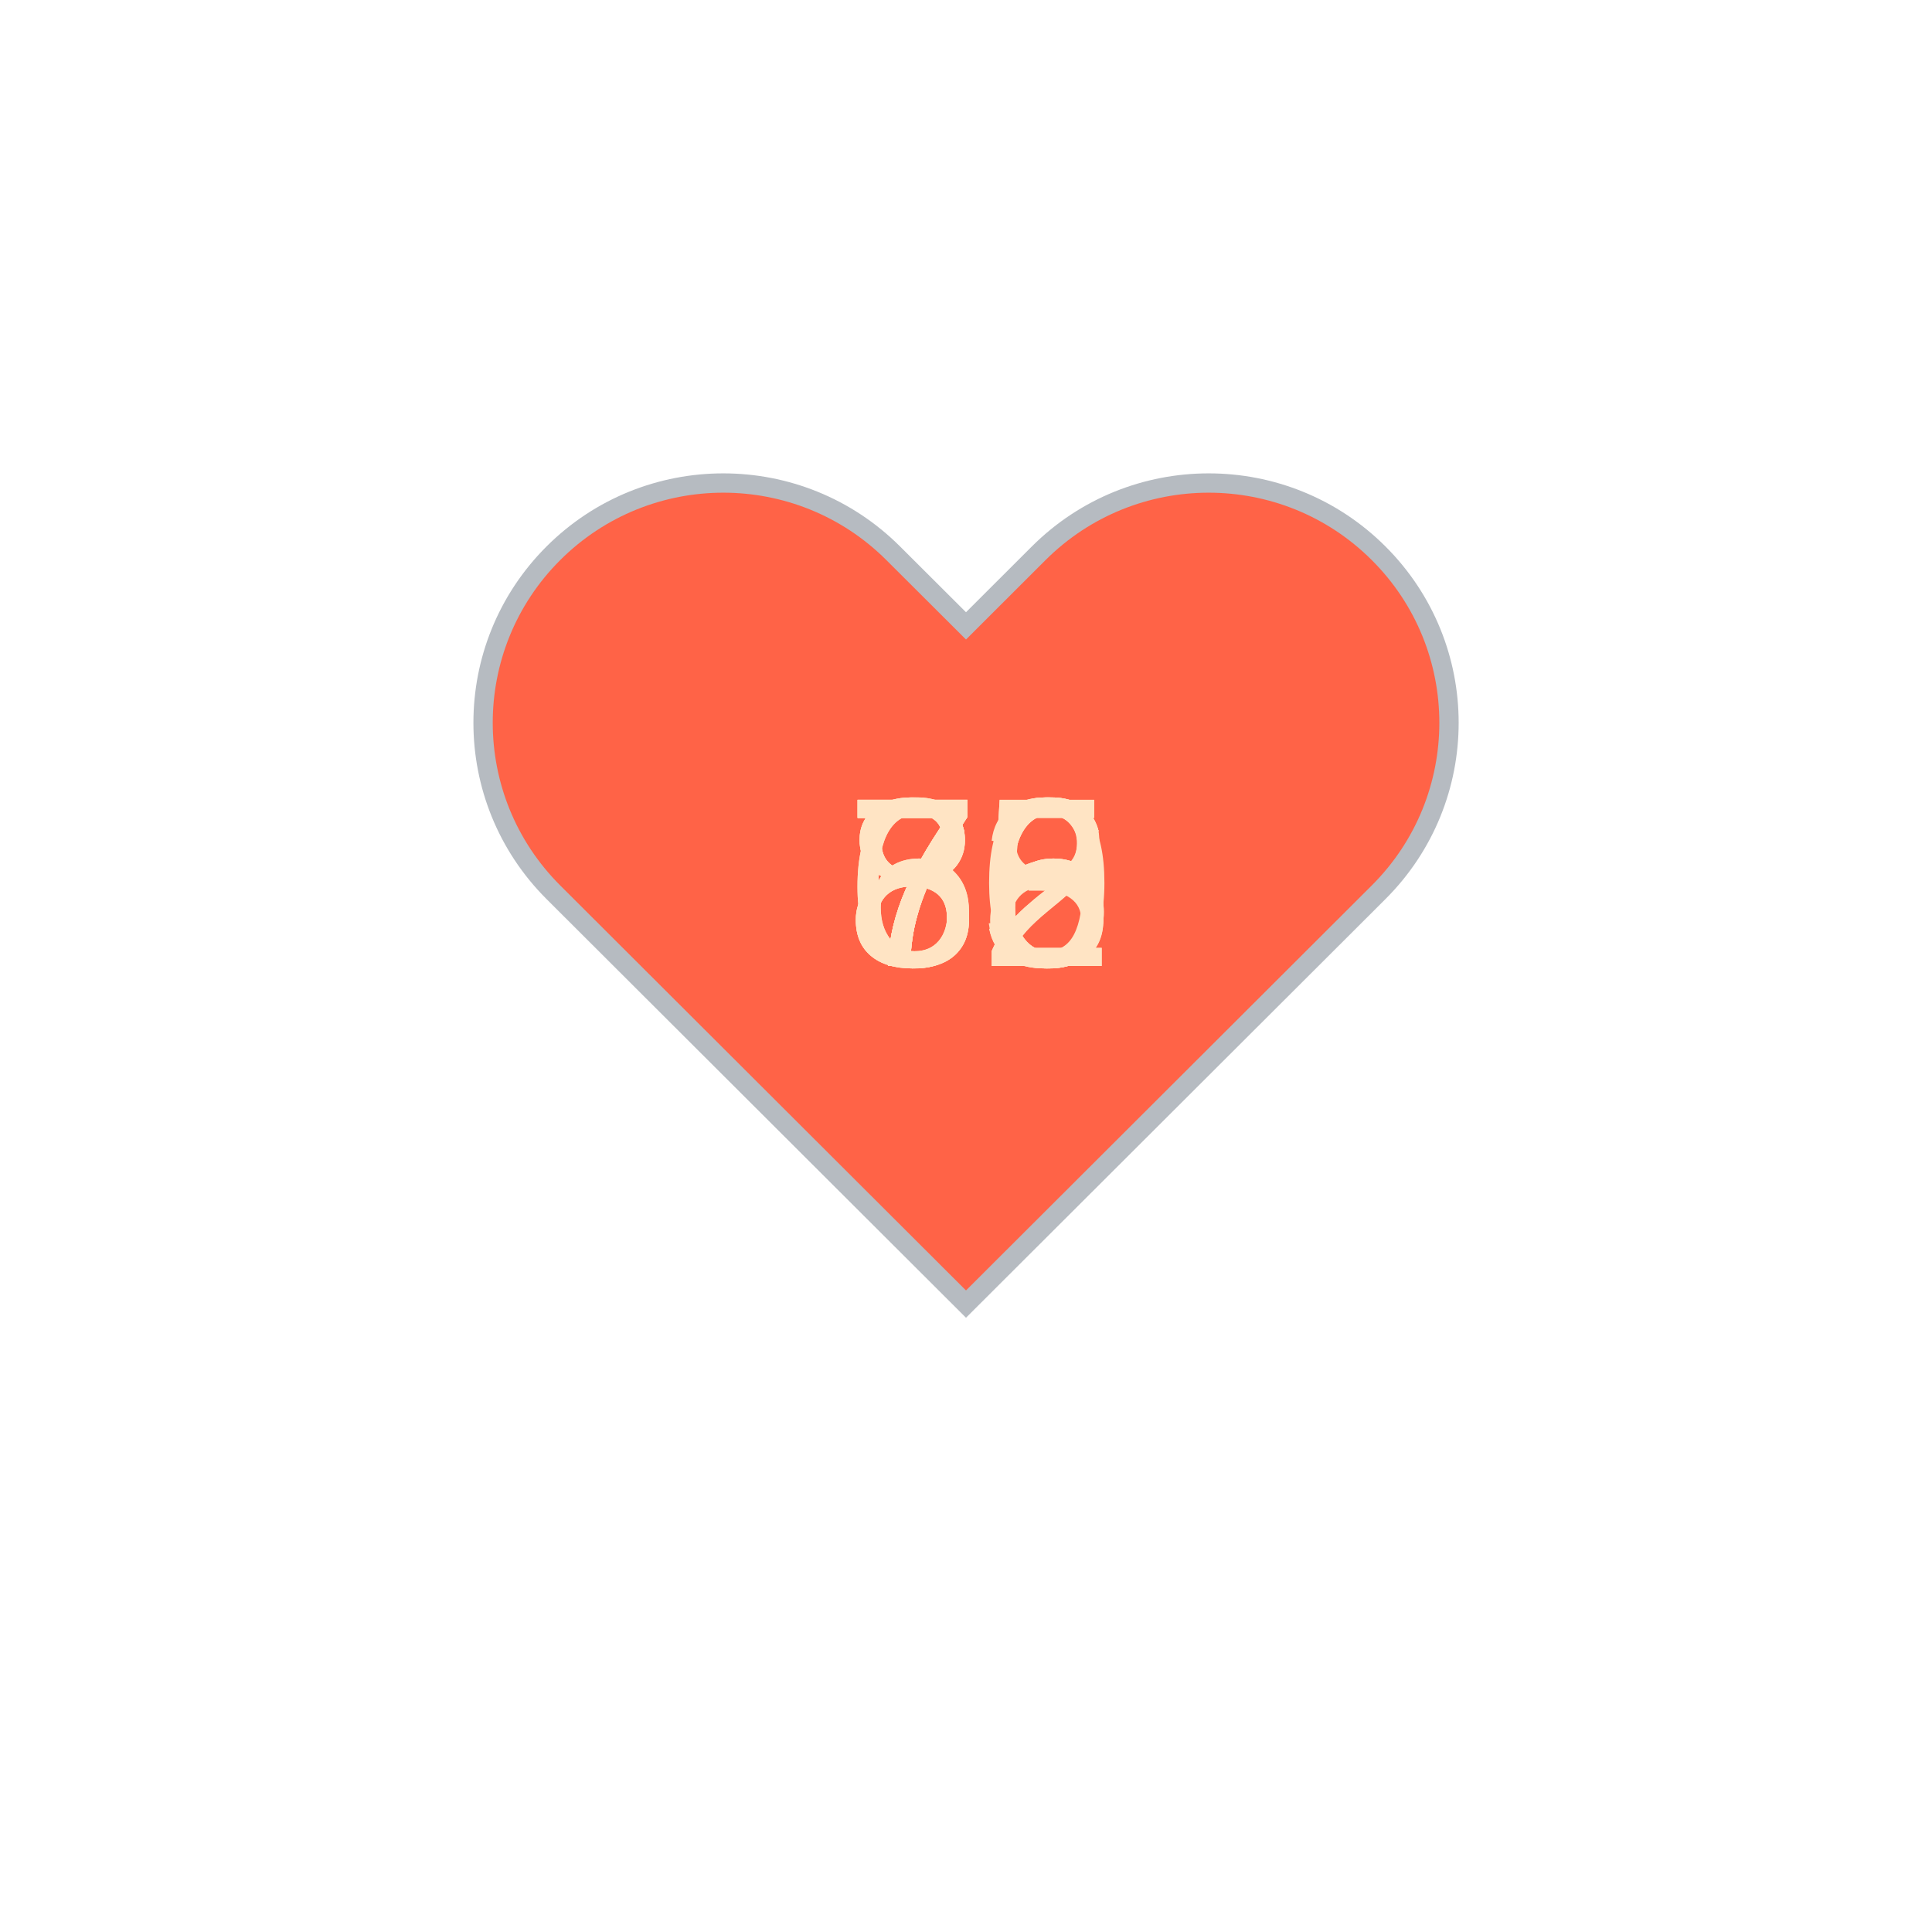
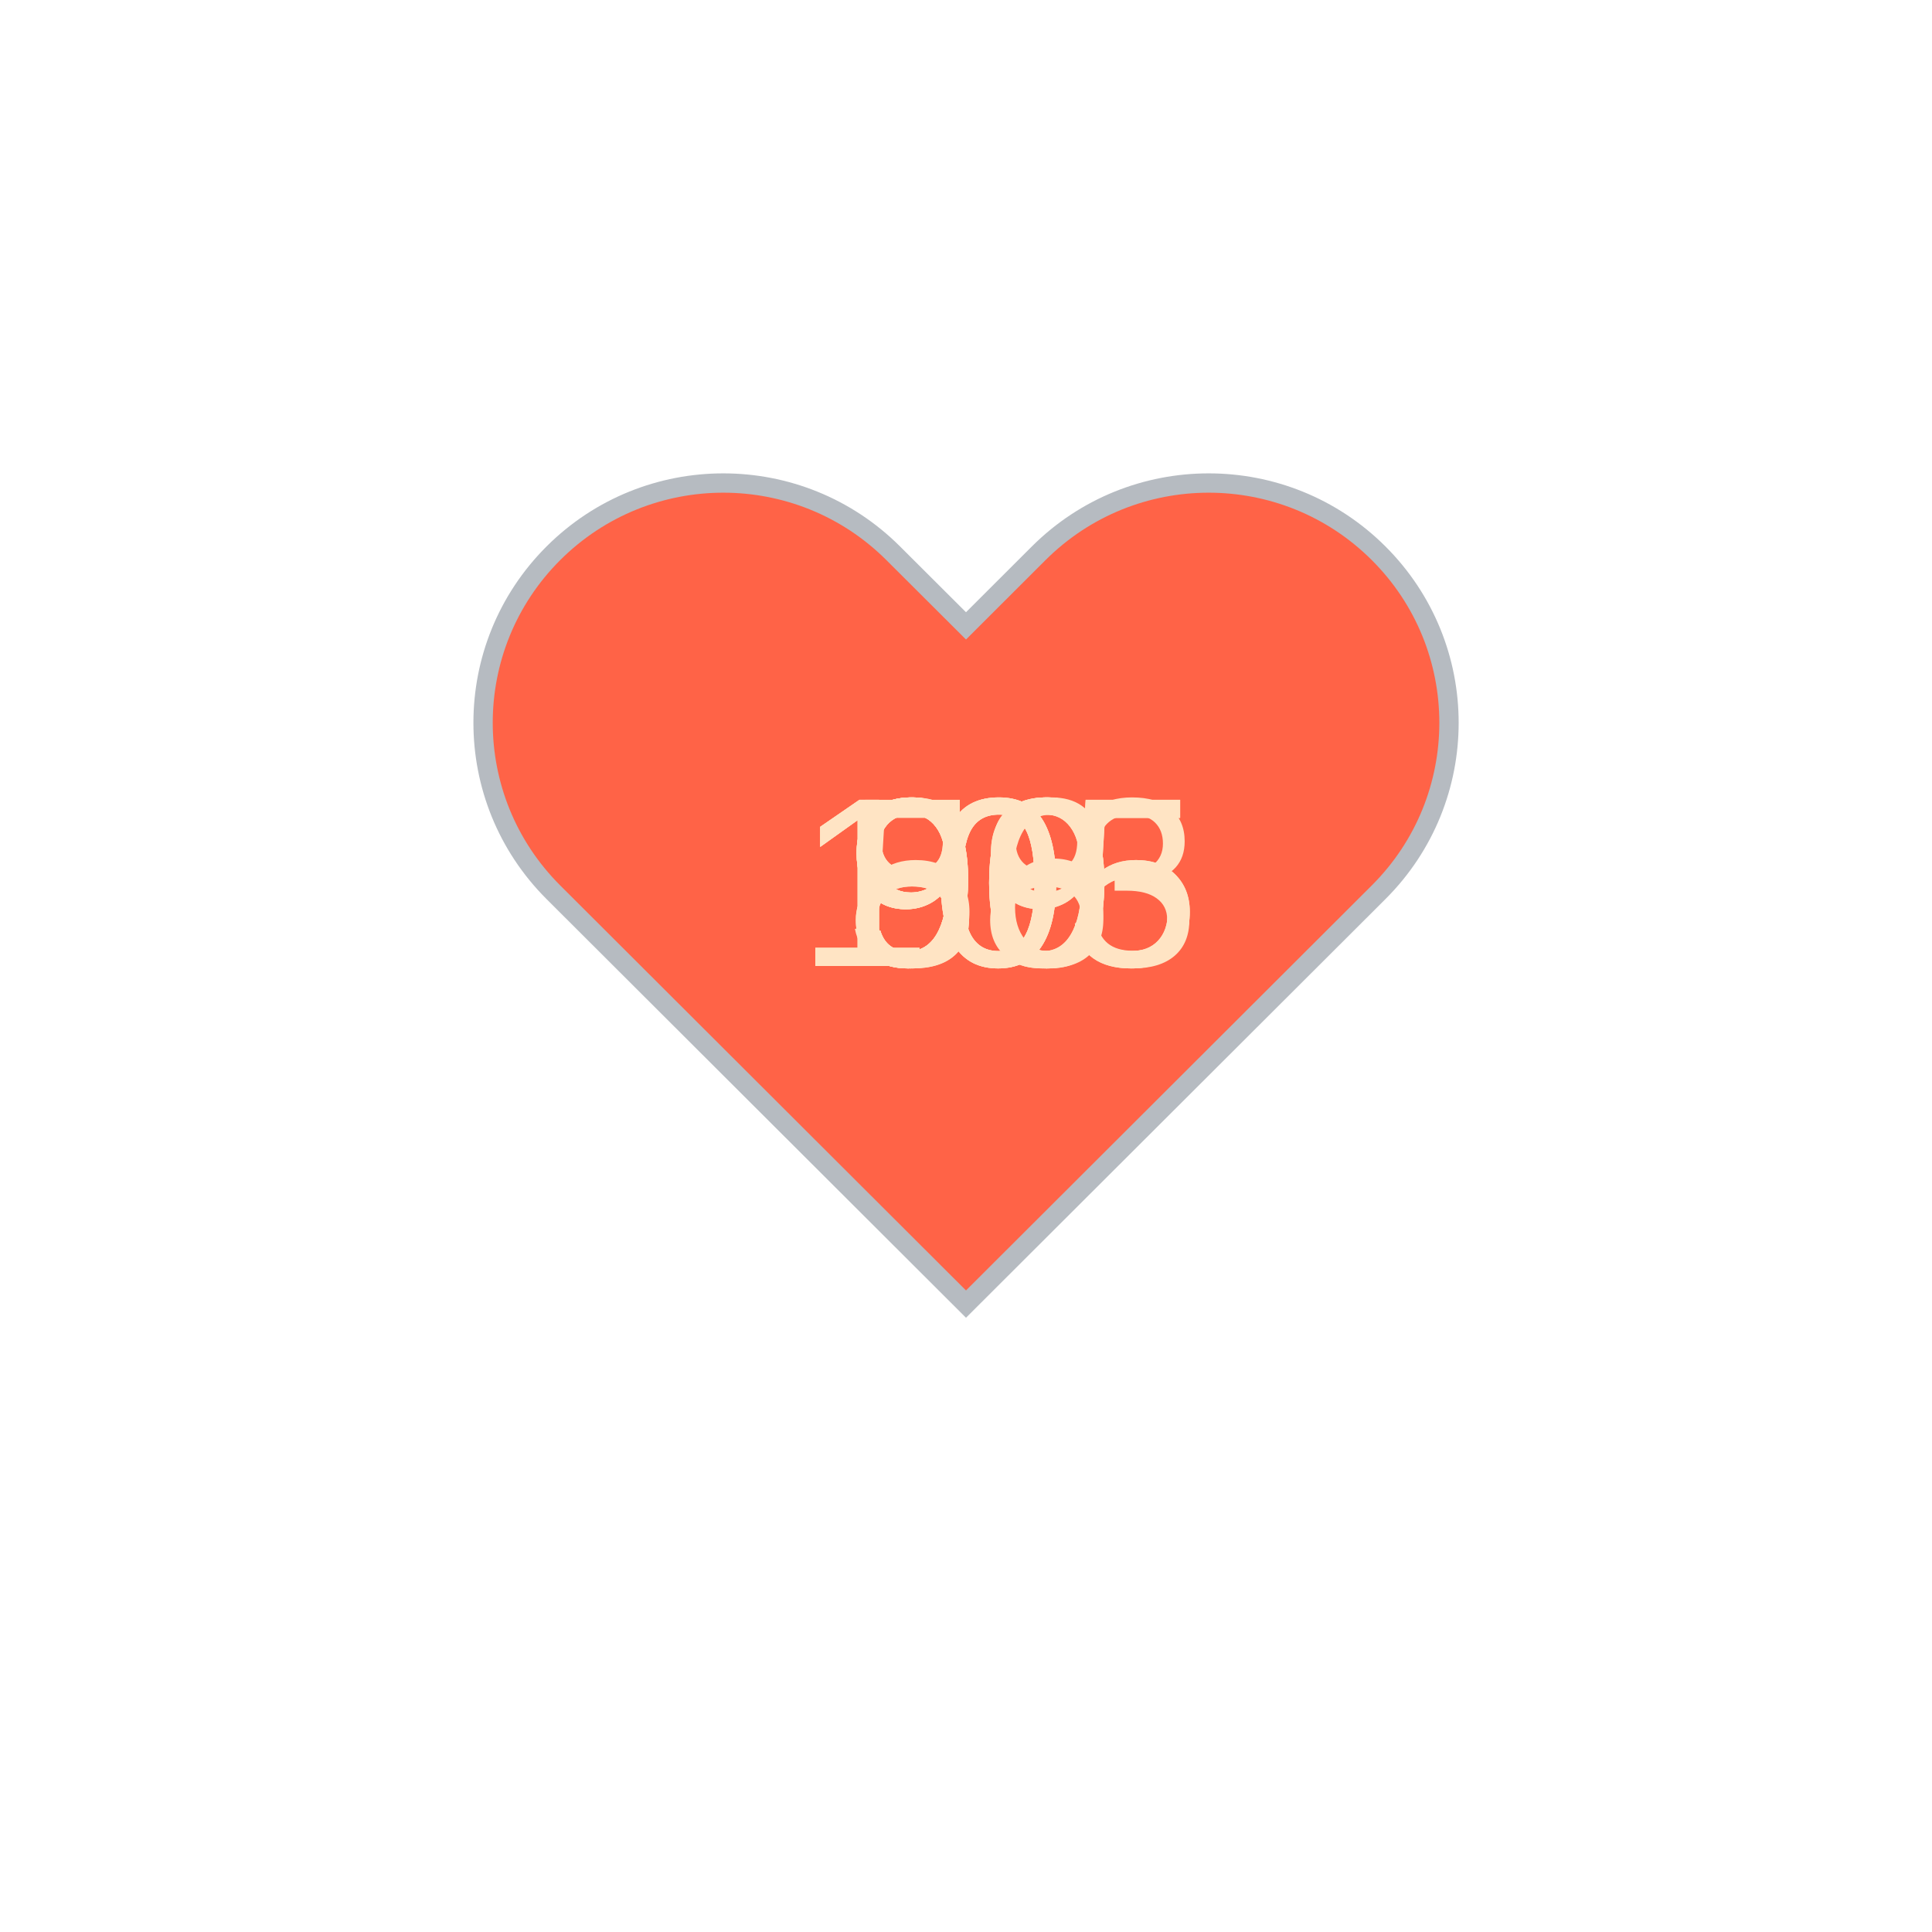
<svg xmlns="http://www.w3.org/2000/svg" baseProfile="full" height="150" version="1.1" viewBox="0,0,200,200" width="150">
  <defs />
  <g transform="translate(100 100)">
    <path d="M92.71,7.27L92.71,7.27c-9.71-9.69-25.46-9.69-35.18,0L50,14.79l-7.54-7.52C32.75-2.42,17-2.42,7.29,7.27v0 c-9.71,9.69-9.71,25.41,0,35.1L50,85l42.71-42.63C102.43,32.68,102.43,16.96,92.71,7.27z" fill="tomato" stroke="#B6BBC1" stroke-width="2" transform="translate(-50 -50)" />
    <animateTransform additive="sum" attributeName="transform" dur="1.2s" repeatCount="indefinite" type="scale" values="1; 1.5; 1.25; 1.5; 1.5; 1;" />
-     <text fill="bisque" style="font-size:25px; font-family:Arial" transform="translate(-12.5 0)">72<animate attributeName="visibility" dur="12.0s" keyTimes="0;0.1;0.2;0.3;0.4;0.5;0.6;0.7;0.8;0.9;1.0" repeatCount="indefinite" values="visible;hidden;hidden;hidden;hidden;hidden;hidden;hidden;hidden;hidden;hidden" />
+     <text fill="bisque" style="font-size:25px; font-family:Arial" transform="translate(-17.5 0)">105<animate attributeName="visibility" dur="12.0s" keyTimes="0;0.1;0.2;0.3;0.4;0.5;0.6;0.7;0.8;0.9;1.0" repeatCount="indefinite" values="visible;hidden;hidden;hidden;hidden;hidden;hidden;hidden;hidden;hidden;hidden" />
    </text>
-     <text fill="bisque" style="font-size:25px; font-family:Arial" transform="translate(-12.5 0)">86<animate attributeName="visibility" dur="12.0s" keyTimes="0;0.1;0.2;0.3;0.4;0.5;0.6;0.7;0.8;0.9;1.0" repeatCount="indefinite" values="hidden;visible;hidden;hidden;hidden;hidden;hidden;hidden;hidden;hidden;hidden" />
+     <text fill="bisque" style="font-size:25px; font-family:Arial" transform="translate(-17.5 0)">105<animate attributeName="visibility" dur="12.0s" keyTimes="0;0.1;0.2;0.3;0.4;0.5;0.6;0.7;0.8;0.9;1.0" repeatCount="indefinite" values="hidden;visible;hidden;hidden;hidden;hidden;hidden;hidden;hidden;hidden;hidden" />
    </text>
-     <text fill="bisque" style="font-size:25px; font-family:Arial" transform="translate(-12.5 0)">80<animate attributeName="visibility" dur="12.0s" keyTimes="0;0.1;0.2;0.3;0.4;0.5;0.6;0.7;0.8;0.9;1.0" repeatCount="indefinite" values="hidden;hidden;visible;hidden;hidden;hidden;hidden;hidden;hidden;hidden;hidden" />
+     <text fill="bisque" style="font-size:25px; font-family:Arial" transform="translate(-17.5 0)">103<animate attributeName="visibility" dur="12.0s" keyTimes="0;0.1;0.2;0.3;0.4;0.5;0.6;0.7;0.8;0.9;1.0" repeatCount="indefinite" values="hidden;hidden;visible;hidden;hidden;hidden;hidden;hidden;hidden;hidden;hidden" />
    </text>
-     <text fill="bisque" style="font-size:25px; font-family:Arial" transform="translate(-12.5 0)">75<animate attributeName="visibility" dur="12.0s" keyTimes="0;0.1;0.2;0.3;0.4;0.5;0.6;0.7;0.8;0.9;1.0" repeatCount="indefinite" values="hidden;hidden;hidden;visible;hidden;hidden;hidden;hidden;hidden;hidden;hidden" />
+     <text fill="bisque" style="font-size:25px; font-family:Arial" transform="translate(-12.5 0)">99<animate attributeName="visibility" dur="12.0s" keyTimes="0;0.1;0.2;0.3;0.4;0.5;0.6;0.7;0.8;0.9;1.0" repeatCount="indefinite" values="hidden;hidden;hidden;visible;hidden;hidden;hidden;hidden;hidden;hidden;hidden" />
    </text>
-     <text fill="bisque" style="font-size:25px; font-family:Arial" transform="translate(-12.5 0)">83<animate attributeName="visibility" dur="12.0s" keyTimes="0;0.1;0.2;0.3;0.4;0.5;0.6;0.7;0.8;0.9;1.0" repeatCount="indefinite" values="hidden;hidden;hidden;hidden;visible;hidden;hidden;hidden;hidden;hidden;hidden" />
+     <text fill="bisque" style="font-size:25px; font-family:Arial" transform="translate(-12.5 0)">90<animate attributeName="visibility" dur="12.0s" keyTimes="0;0.1;0.2;0.3;0.4;0.5;0.6;0.7;0.8;0.9;1.0" repeatCount="indefinite" values="hidden;hidden;hidden;hidden;visible;hidden;hidden;hidden;hidden;hidden;hidden" />
    </text>
-     <text fill="bisque" style="font-size:25px; font-family:Arial" transform="translate(-12.5 0)">76<animate attributeName="visibility" dur="12.0s" keyTimes="0;0.1;0.2;0.3;0.4;0.5;0.6;0.7;0.8;0.9;1.0" repeatCount="indefinite" values="hidden;hidden;hidden;hidden;hidden;visible;hidden;hidden;hidden;hidden;hidden" />
+     <text fill="bisque" style="font-size:25px; font-family:Arial" transform="translate(-12.5 0)">90<animate attributeName="visibility" dur="12.0s" keyTimes="0;0.1;0.2;0.3;0.4;0.5;0.6;0.7;0.8;0.9;1.0" repeatCount="indefinite" values="hidden;hidden;hidden;hidden;hidden;visible;hidden;hidden;hidden;hidden;hidden" />
    </text>
-     <text fill="bisque" style="font-size:25px; font-family:Arial" transform="translate(-12.5 0)">75<animate attributeName="visibility" dur="12.0s" keyTimes="0;0.1;0.2;0.3;0.4;0.5;0.6;0.7;0.8;0.9;1.0" repeatCount="indefinite" values="hidden;hidden;hidden;hidden;hidden;hidden;visible;hidden;hidden;hidden;hidden" />
+     <text fill="bisque" style="font-size:25px; font-family:Arial" transform="translate(-12.5 0)">89<animate attributeName="visibility" dur="12.0s" keyTimes="0;0.1;0.2;0.3;0.4;0.5;0.6;0.7;0.8;0.9;1.0" repeatCount="indefinite" values="hidden;hidden;hidden;hidden;hidden;hidden;visible;hidden;hidden;hidden;hidden" />
    </text>
-     <text fill="bisque" style="font-size:25px; font-family:Arial" transform="translate(-12.5 0)">66<animate attributeName="visibility" dur="12.0s" keyTimes="0;0.1;0.2;0.3;0.4;0.5;0.6;0.7;0.8;0.9;1.0" repeatCount="indefinite" values="hidden;hidden;hidden;hidden;hidden;hidden;hidden;visible;hidden;hidden;hidden" />
+     <text fill="bisque" style="font-size:25px; font-family:Arial" transform="translate(-12.5 0)">90<animate attributeName="visibility" dur="12.0s" keyTimes="0;0.1;0.2;0.3;0.4;0.5;0.6;0.7;0.8;0.9;1.0" repeatCount="indefinite" values="hidden;hidden;hidden;hidden;hidden;hidden;hidden;visible;hidden;hidden;hidden" />
    </text>
-     <text fill="bisque" style="font-size:25px; font-family:Arial" transform="translate(-12.5 0)">72<animate attributeName="visibility" dur="12.0s" keyTimes="0;0.1;0.2;0.3;0.4;0.5;0.6;0.7;0.8;0.9;1.0" repeatCount="indefinite" values="hidden;hidden;hidden;hidden;hidden;hidden;hidden;hidden;visible;hidden;hidden" />
+     <text fill="bisque" style="font-size:25px; font-family:Arial" transform="translate(-12.5 0)">86<animate attributeName="visibility" dur="12.0s" keyTimes="0;0.1;0.2;0.3;0.4;0.5;0.6;0.7;0.8;0.9;1.0" repeatCount="indefinite" values="hidden;hidden;hidden;hidden;hidden;hidden;hidden;hidden;visible;hidden;hidden" />
    </text>
-     <text fill="bisque" style="font-size:25px; font-family:Arial" transform="translate(-12.5 0)">68<animate attributeName="visibility" dur="12.0s" keyTimes="0;0.1;0.2;0.3;0.4;0.5;0.6;0.7;0.8;0.9;1.0" repeatCount="indefinite" values="hidden;hidden;hidden;hidden;hidden;hidden;hidden;hidden;hidden;visible;hidden" />
+     <text fill="bisque" style="font-size:25px; font-family:Arial" transform="translate(-12.5 0)">58<animate attributeName="visibility" dur="12.0s" keyTimes="0;0.1;0.2;0.3;0.4;0.5;0.6;0.7;0.8;0.9;1.0" repeatCount="indefinite" values="hidden;hidden;hidden;hidden;hidden;hidden;hidden;hidden;hidden;visible;hidden" />
    </text>
  </g>
</svg>
